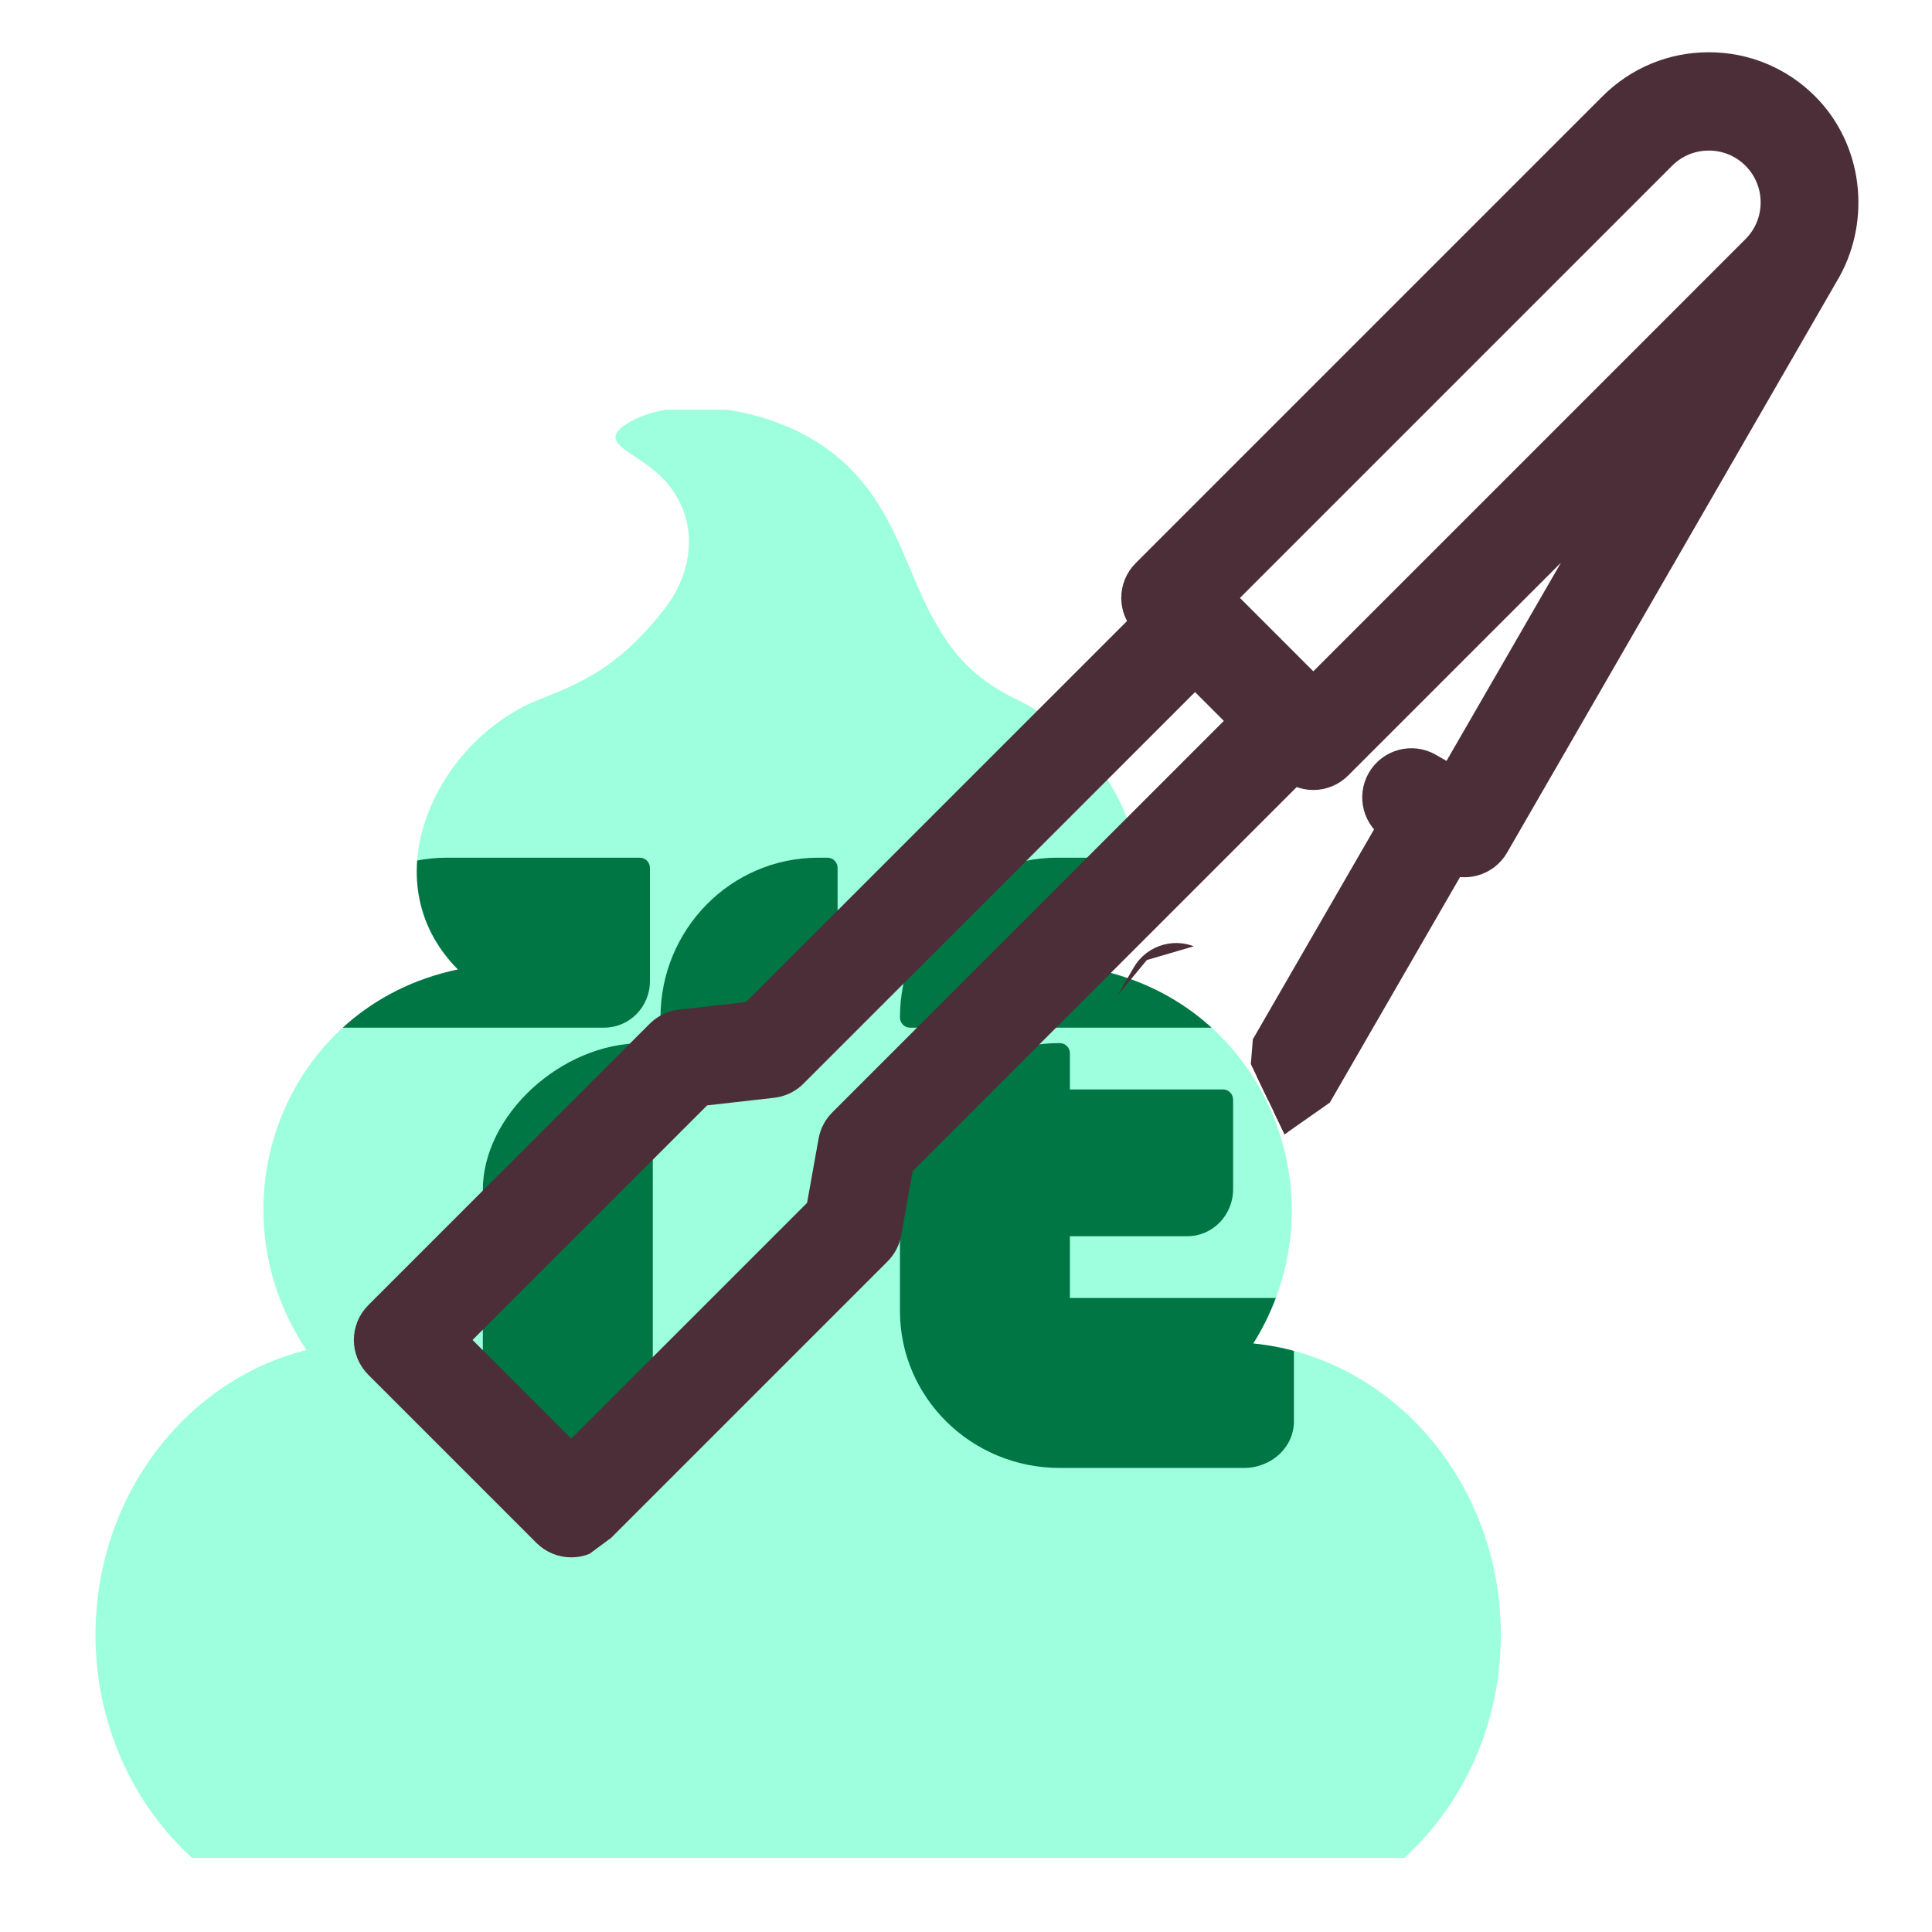
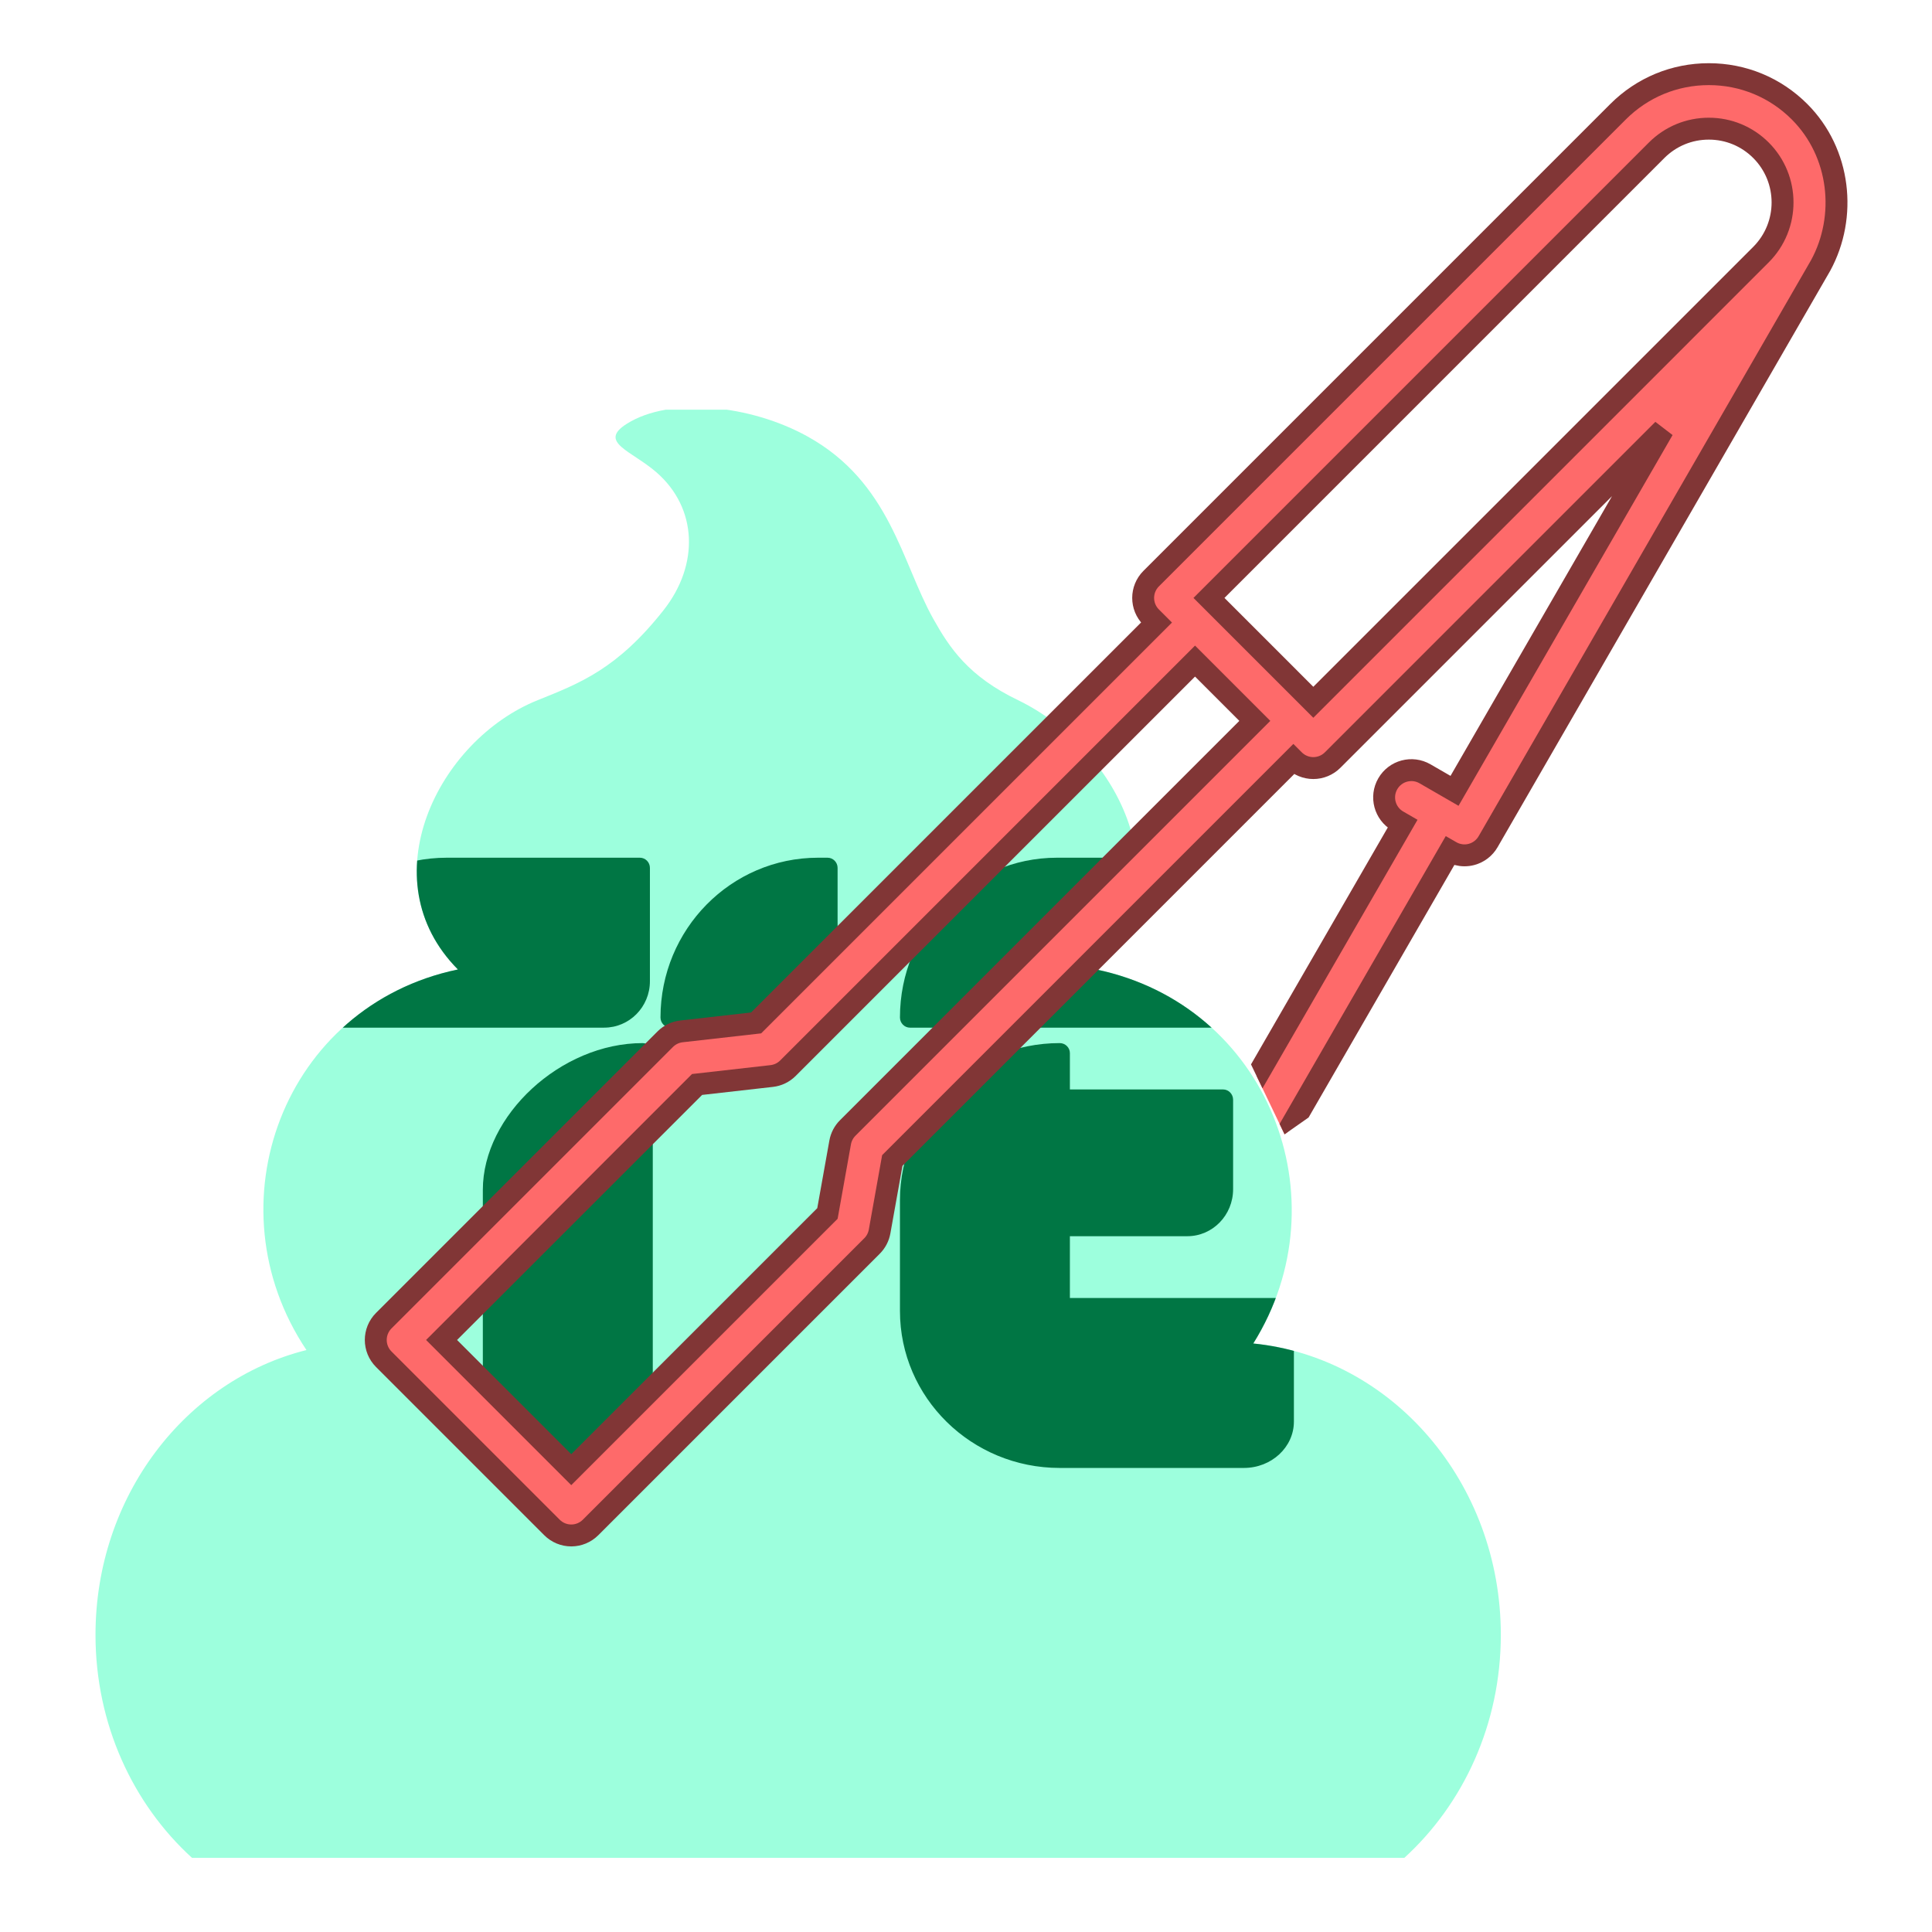
- <svg xmlns="http://www.w3.org/2000/svg" width="500pt" height="500pt" viewBox="0 0 176.389 176.389" version="1.1" id="svg1" xml:space="preserve">
+ <svg xmlns="http://www.w3.org/2000/svg" xmlns:xlink="http://www.w3.org/1999/xlink" width="500pt" height="500pt" viewBox="0 0 176.389 176.389" version="1.1" id="svg1" xml:space="preserve">
  <defs id="defs1">
+     <linearGradient id="linearGradient3">
+       <stop style="stop-color:#000000;stop-opacity:1;" offset="0" id="stop3" />
+       <stop style="stop-color:#000000;stop-opacity:0;" offset="1" id="stop4" />
+     </linearGradient>
    <clipPath clipPathUnits="userSpaceOnUse" id="clipPath13">
      <path class="st0" d="m 128.118,100.739 c 9.758,-15.593 1.582,-36.489 -16.943,-40.35 9.61,-9.69 2.073,-23.989 -8.439,-29.054 C 97.396,28.763 95.365,25.724 93.593,22.557 90.196,16.506 88.947,7.827 80.027,2.886 73.882,-0.524 65.193,-1.431 60.529,1.522 c -3.137,1.983 0.5,2.895 3.183,5.219 4.451,3.861 4.664,9.987 0.768,14.909 -5.006,6.339 -9.032,7.866 -13.556,9.685 -10.79,4.332 -18.22,19.365 -8.615,29.054 -18.803,3.92 -26.817,25.397 -16.337,41.059 -13.034,3.261 -22.759,15.761 -22.759,30.724 0,9.645 4.048,18.264 10.41,24.058 H 144.413 c 6.357,-5.794 10.41,-14.413 10.41,-24.058 0,-16.44 -11.724,-29.931 -26.706,-31.433 z" id="path13" style="stroke-width:0.306" />
    </clipPath>
    <clipPath clipPathUnits="userSpaceOnUse" id="clipPath14">
      <path style="fill:#4e4ea8;stroke-width:4.521" d="m 60.968,254.592 c 0,0 -68.069,106.745 -68.069,110.613 0,3.868 64.975,68.069 64.975,68.069 l 82.766,-61.108 105.972,-128.404 31.714,-9.282 -3.094,37.902 9.282,19.338 L 480.987,154.035 524.304,-69.511 181.636,24.858 Z" id="path15" />
    </clipPath>
+     <linearGradient xlink:href="#linearGradient3" id="linearGradient4" x1="28.457" y1="213.623" x2="442.431" y2="213.623" gradientUnits="userSpaceOnUse" />
  </defs>
  <style type="text/css" id="style1">

	.st0{fill:#000000;}

</style>
  <g id="g15" transform="translate(-1.550287,3.725141)">
    <g style="fill:none" id="g12" transform="matrix(0.8462763,0,0,0.8462763,7.550269,33.67956)" clip-path="url(#clipPath13)">
      <path d="M 0,26.667 C 0,11.939 11.939,0 26.667,0 H 133.333 C 148.061,0 160,11.939 160,26.667 V 133.333 C 160,148.061 148.061,160 133.333,160 H 26.667 C 11.939,160 0,148.061 0,133.333 Z" fill="#9dffdd" id="path7" />
      <path d="m 62.238,68.333 c 0.601,0 1.096,0.488 1.096,1.082 v 39.751 c 0,2.731 -2.239,4.939 -5.008,4.939 H 46.096 C 45.495,114.105 45,113.617 45,113.024 V 84.167 c 0,-8.01 8.399,-15.833 17.238,-15.833 z" fill="#007644" id="path8" />
      <path d="m 41.104,48.333 c -9.354,0 -16.937,7.627 -16.937,17.228 0,0.606 0.486,1.105 1.077,1.105 10.947,0 21.895,0 32.842,0 2.731,0 4.939,-2.239 4.939,-5.008 V 49.429 c 0,-0.601 -0.488,-1.096 -1.081,-1.096 -6.947,0 -13.893,0 -20.84,0 z" fill="#007644" id="path9" />
      <path d="m 131.318,48.333 c 0.648,0 1.182,0.495 1.182,1.096 v 12.23 c 0,2.769 -2.415,5.008 -5.402,5.008 H 91.077 C 90.486,66.667 90,66.172 90,65.571 90,56.051 97.583,48.333 106.937,48.333 Z" fill="#007644" id="path10" />
      <path d="m 81.167,48.333 h 1.024 c 0.593,0 1.081,0.495 1.081,1.096 v 12.23 c 0,2.769 -2.208,5.008 -4.939,5.008 -4.362,0 -8.724,0 -13.086,0 -0.593,0 -1.081,-0.495 -1.081,-1.096 0,-9.52 7.611,-17.238 17,-17.238 z" fill="#007644" id="path11" />
      <path d="m 90,85.27 c 0,-9.354 7.718,-16.937 17.238,-16.937 0.6,0 1.095,0.486 1.095,1.077 v 3.923 h 16.527 c 0.593,0 1.081,0.501 1.081,1.11 v 9.651 c 0,2.804 -2.208,5.072 -4.939,5.072 h -12.669 v 6.667 h 22.985 c 0.648,0 1.182,0.495 1.182,1.096 v 12.23 c 0,2.769 -2.415,5.008 -5.401,5.008 -6.621,0 -13.241,0 -19.861,0 C 97.718,114.167 90,106.584 90,97.23 Z" fill="#007644" id="path12" />
    </g>
-     <g id="g5" style="fill:#000000;stroke:none;stroke-opacity:1;stroke-width:6.028;stroke-dasharray:none" transform="matrix(0.3317993,0,0,0.3317993,24.42829,3.044778)" clip-path="url(#clipPath14)">
-       <path d="M 426.209,10.334 C 419.545,3.67 410.682,0 401.253,0 c -9.43,0 -18.296,3.669 -24.97,10.335 L 247.801,138.82 c -2.929,2.929 -2.929,7.678 0,10.606 l 1.47,1.47 -110.168,110.169 -20.541,2.328 c -1.687,0.191 -3.259,0.949 -4.459,2.149 l -77.459,77.459 c -2.929,2.929 -2.929,7.678 0,10.606 l 46.291,46.291 c 1.407,1.407 3.314,2.197 5.304,2.197 1.99,0 3.896,-0.79 5.304,-2.197 l 77.459,-77.459 c 1.083,-1.083 1.809,-2.473 2.079,-3.982 l 3.497,-19.54 110.357,-110.358 0.186,0.186 c 1.407,1.407 3.314,2.197 5.304,2.197 1.99,0 3.896,-0.79 5.304,-2.197 l 90.94,-90.943 -57.389,99.404 -8.122,-4.689 c -3.586,-2.073 -8.173,-0.843 -10.245,2.745 -2.071,3.587 -0.842,8.174 2.745,10.245 l 1.324,0.765 -78.703,136.318 c -0.767,1.327 -1.107,2.857 -0.978,4.384 l 1.679,19.779 -49.845,86.334 -43.705,-25.233 7.499,-12.989 24.22,13.981 c 1.182,0.682 2.471,1.006 3.743,1.006 2.592,0 5.113,-1.346 6.502,-3.752 2.071,-3.587 0.842,-8.174 -2.745,-10.245 l -24.22,-13.981 34.712,-60.122 19.238,-7.565 c 1.579,-0.621 2.901,-1.76 3.75,-3.229 l 43.07,-74.6 c 2.071,-3.587 0.842,-8.174 -2.745,-10.245 -3.59,-2.072 -8.175,-0.842 -10.245,2.745 l -41.76,72.33 -19.238,7.565 c -1.579,0.622 -2.901,1.76 -3.75,3.23 l -39.764,68.873 c -0.019,0.033 -15.008,25.995 -15.008,25.995 -0.994,1.723 -1.265,3.77 -0.749,5.691 0.515,1.921 1.771,3.56 3.494,4.554 l 56.695,32.733 c 1.15,0.664 2.444,1.005 3.75,1.005 0.65,0 1.303,-0.084 1.941,-0.255 1.921,-0.515 3.56,-1.772 4.554,-3.495 l 54.771,-94.868 c 0.767,-1.327 1.107,-2.857 0.978,-4.384 l -1.679,-19.779 77.525,-134.279 0.303,0.175 c 1.15,0.664 2.444,1.005 3.75,1.005 0.65,0 1.303,-0.084 1.941,-0.255 1.921,-0.515 3.56,-1.772 4.554,-3.495 L 432.029,52.623 c 7.284,-13.392 5.493,-30.976 -5.82,-42.289 z M 164.306,289.977 c -1.083,1.083 -1.809,2.473 -2.079,3.982 l -3.497,19.54 -70.492,70.491 -35.685,-35.685 70.302,-70.302 20.541,-2.328 c 1.687,-0.191 3.259,-0.949 4.459,-2.149 l 112.022,-112.022 16.45,16.45 z M 415.603,49.654 292.424,172.836 l -0.181,-0.181 c -0.01,-0.01 -27.057,-27.057 -27.057,-27.057 -0.01,-0.01 -1.475,-1.475 -1.475,-1.475 L 386.887,20.944 C 390.725,17.111 395.826,15 401.253,15 c 5.423,0 10.519,2.11 14.35,5.941 7.917,7.916 7.916,20.797 0,28.713 z" id="path3" style="fill:#4b2e38;fill-opacity:1;stroke:#4b2e38;stroke-opacity:1;stroke-width:12.055;stroke-dasharray:none" transform="translate(-1.1022977e-6)" />
+     <g id="g5" style="fill:#fe6a6a;stroke:none;stroke-opacity:1;stroke-width:6.028;stroke-dasharray:none;fill-opacity:1" transform="matrix(0.3317993,0,0,0.3317993,24.42829,3.044778)" clip-path="url(#clipPath14)">
+       <path d="M 426.209,10.334 C 419.545,3.67 410.682,0 401.253,0 c -9.43,0 -18.296,3.669 -24.97,10.335 L 247.801,138.82 c -2.929,2.929 -2.929,7.678 0,10.606 l 1.47,1.47 -110.168,110.169 -20.541,2.328 c -1.687,0.191 -3.259,0.949 -4.459,2.149 l -77.459,77.459 c -2.929,2.929 -2.929,7.678 0,10.606 l 46.291,46.291 c 1.407,1.407 3.314,2.197 5.304,2.197 1.99,0 3.896,-0.79 5.304,-2.197 l 77.459,-77.459 c 1.083,-1.083 1.809,-2.473 2.079,-3.982 l 3.497,-19.54 110.357,-110.358 0.186,0.186 c 1.407,1.407 3.314,2.197 5.304,2.197 1.99,0 3.896,-0.79 5.304,-2.197 l 90.94,-90.943 -57.389,99.404 -8.122,-4.689 c -3.586,-2.073 -8.173,-0.843 -10.245,2.745 -2.071,3.587 -0.842,8.174 2.745,10.245 l 1.324,0.765 -78.703,136.318 c -0.767,1.327 -1.107,2.857 -0.978,4.384 l 1.679,19.779 -49.845,86.334 -43.705,-25.233 7.499,-12.989 24.22,13.981 c 1.182,0.682 2.471,1.006 3.743,1.006 2.592,0 5.113,-1.346 6.502,-3.752 2.071,-3.587 0.842,-8.174 -2.745,-10.245 l -24.22,-13.981 34.712,-60.122 19.238,-7.565 c 1.579,-0.621 2.901,-1.76 3.75,-3.229 l 43.07,-74.6 c 2.071,-3.587 0.842,-8.174 -2.745,-10.245 -3.59,-2.072 -8.175,-0.842 -10.245,2.745 l -41.76,72.33 -19.238,7.565 c -1.579,0.622 -2.901,1.76 -3.75,3.23 l -39.764,68.873 c -0.019,0.033 -15.008,25.995 -15.008,25.995 -0.994,1.723 -1.265,3.77 -0.749,5.691 0.515,1.921 1.771,3.56 3.494,4.554 l 56.695,32.733 c 1.15,0.664 2.444,1.005 3.75,1.005 0.65,0 1.303,-0.084 1.941,-0.255 1.921,-0.515 3.56,-1.772 4.554,-3.495 l 54.771,-94.868 c 0.767,-1.327 1.107,-2.857 0.978,-4.384 l -1.679,-19.779 77.525,-134.279 0.303,0.175 c 1.15,0.664 2.444,1.005 3.75,1.005 0.65,0 1.303,-0.084 1.941,-0.255 1.921,-0.515 3.56,-1.772 4.554,-3.495 L 432.029,52.623 c 7.284,-13.392 5.493,-30.976 -5.82,-42.289 z M 164.306,289.977 c -1.083,1.083 -1.809,2.473 -2.079,3.982 l -3.497,19.54 -70.492,70.491 -35.685,-35.685 70.302,-70.302 20.541,-2.328 c 1.687,-0.191 3.259,-0.949 4.459,-2.149 l 112.022,-112.022 16.45,16.45 z M 415.603,49.654 292.424,172.836 l -0.181,-0.181 c -0.01,-0.01 -27.057,-27.057 -27.057,-27.057 -0.01,-0.01 -1.475,-1.475 -1.475,-1.475 L 386.887,20.944 C 390.725,17.111 395.826,15 401.253,15 c 5.423,0 10.519,2.11 14.35,5.941 7.917,7.916 7.916,20.797 0,28.713 z" id="path3" style="fill:#fe6a6a;fill-opacity:1;stroke:#813636;stroke-opacity:1;stroke-width:6.028;stroke-dasharray:none" transform="translate(-1.1022977e-6)" />
    </g>
  </g>
</svg>
